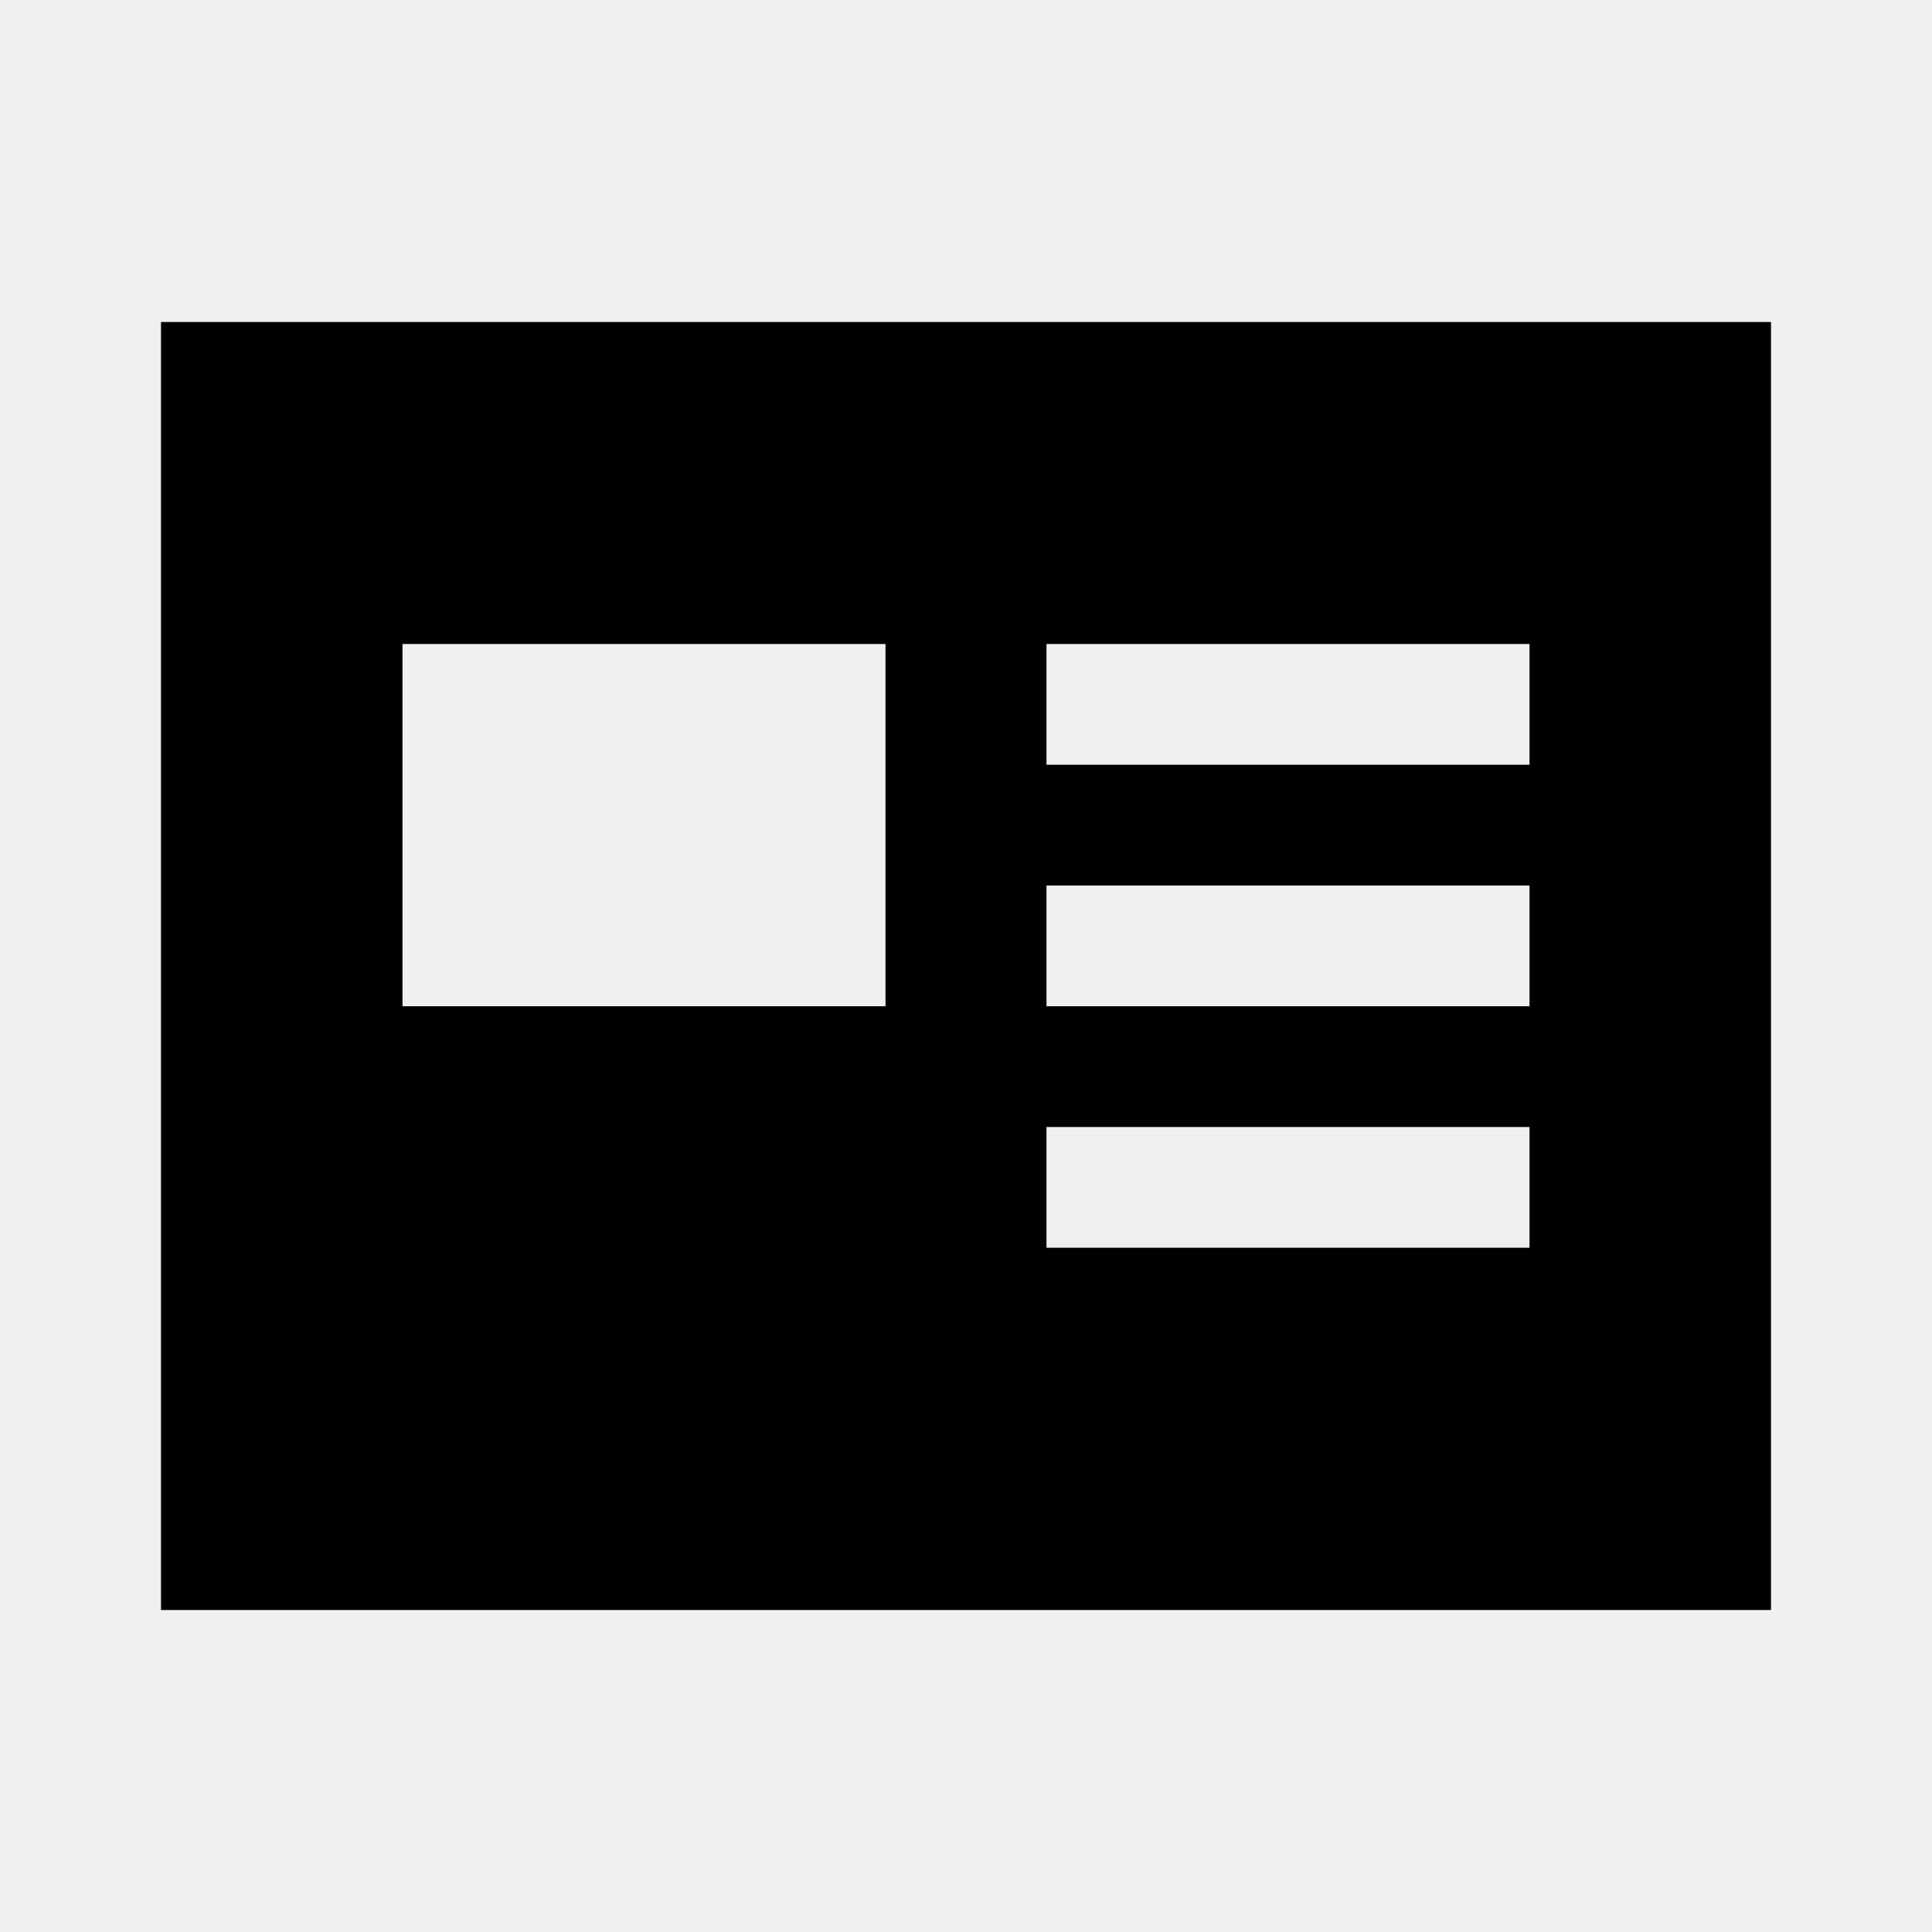
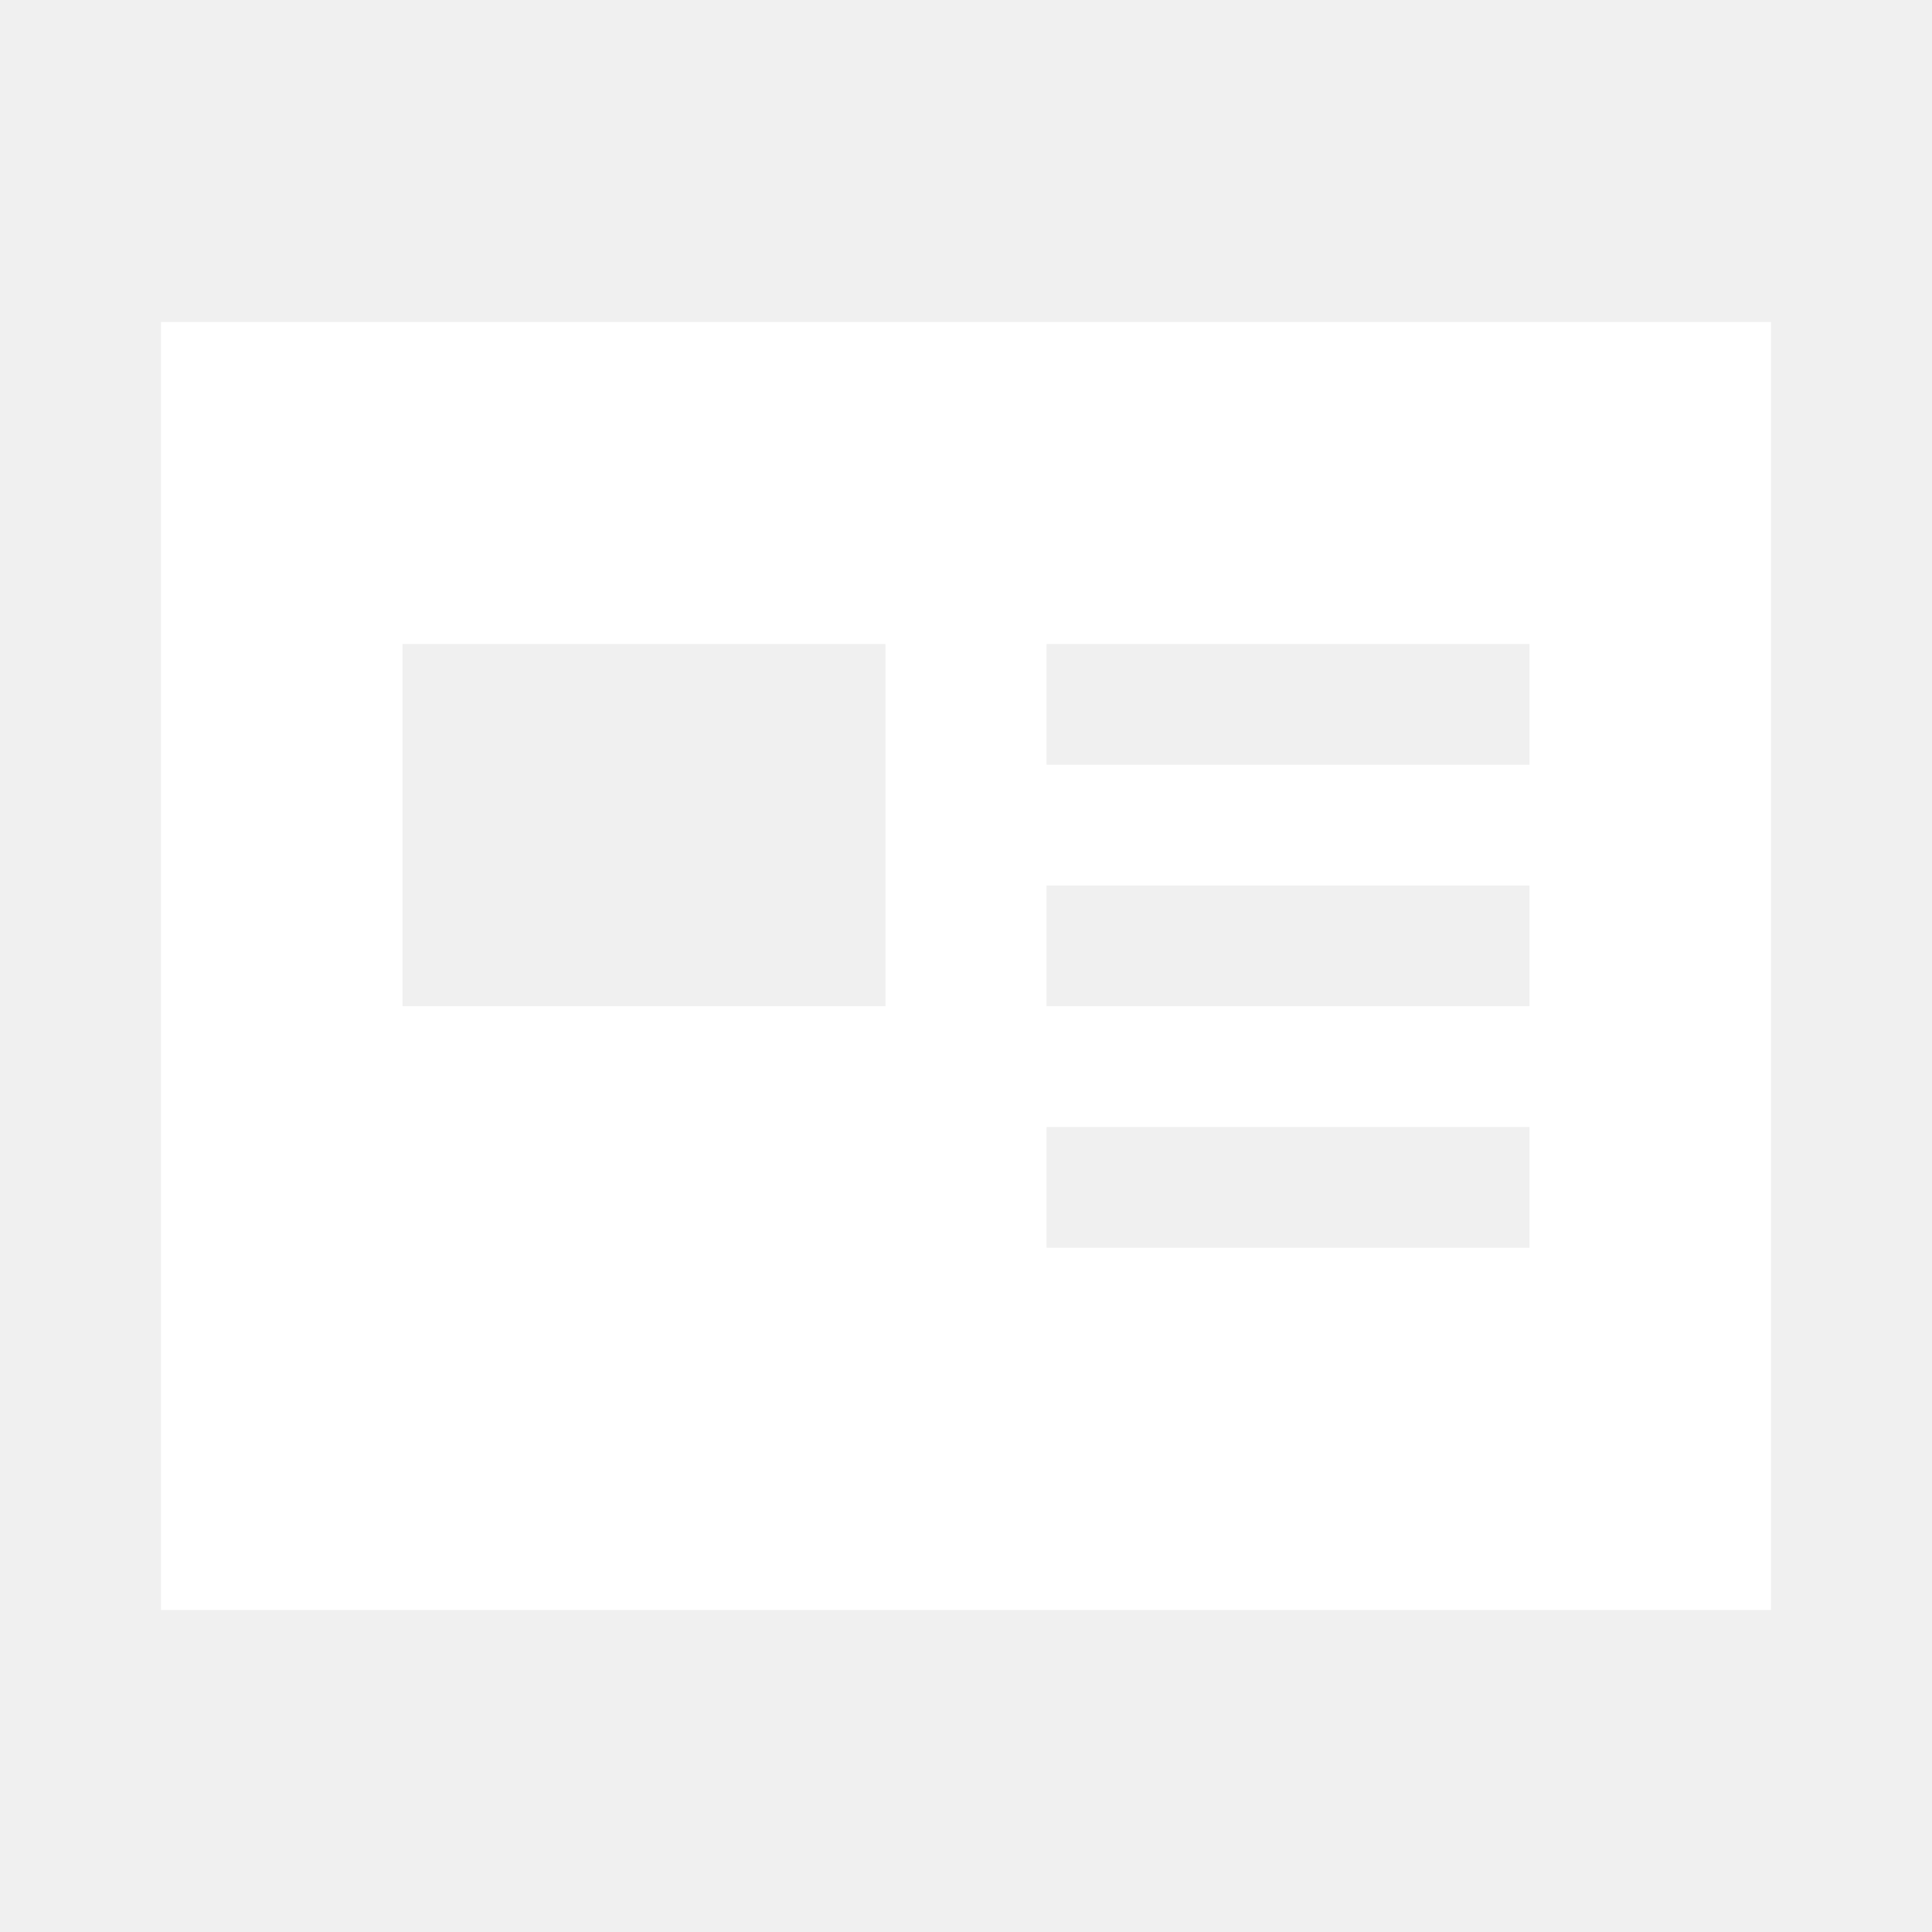
<svg xmlns="http://www.w3.org/2000/svg" width="800px" height="800px" viewBox="0 0 512 512" version="1.1">
  <g id="Page-1" stroke="none" stroke-width="1" fill="none" fill-rule="evenodd">
-     <g id="icon" fill="#000000" transform="translate(42.66667, 85.33333)">
+     <g id="icon" fill="#FFFFFF" transform="translate(42.66667, 85.33333)">
      <path d="M426.667,1.42108547e-14 L426.667,341.333 L3.55271368e-14,341.333 L3.55271368e-14,1.42108547e-14 L426.667,1.42108547e-14 Z M362.667,213.333 L234.667,213.333 L234.667,245.333 L362.667,245.333 L362.667,213.333 Z M362.667,149.333 L234.667,149.333 L234.667,181.333 L362.667,181.333 L362.667,149.333 Z M192,85.333 L64,85.333 L64,181.333 L192,181.333 L192,85.333 Z M362.667,85.333 L234.667,85.333 L234.667,117.333 L362.667,117.333 L362.667,85.333 Z" id="Combined-Shape">

</path>
    </g>
  </g>
</svg>
